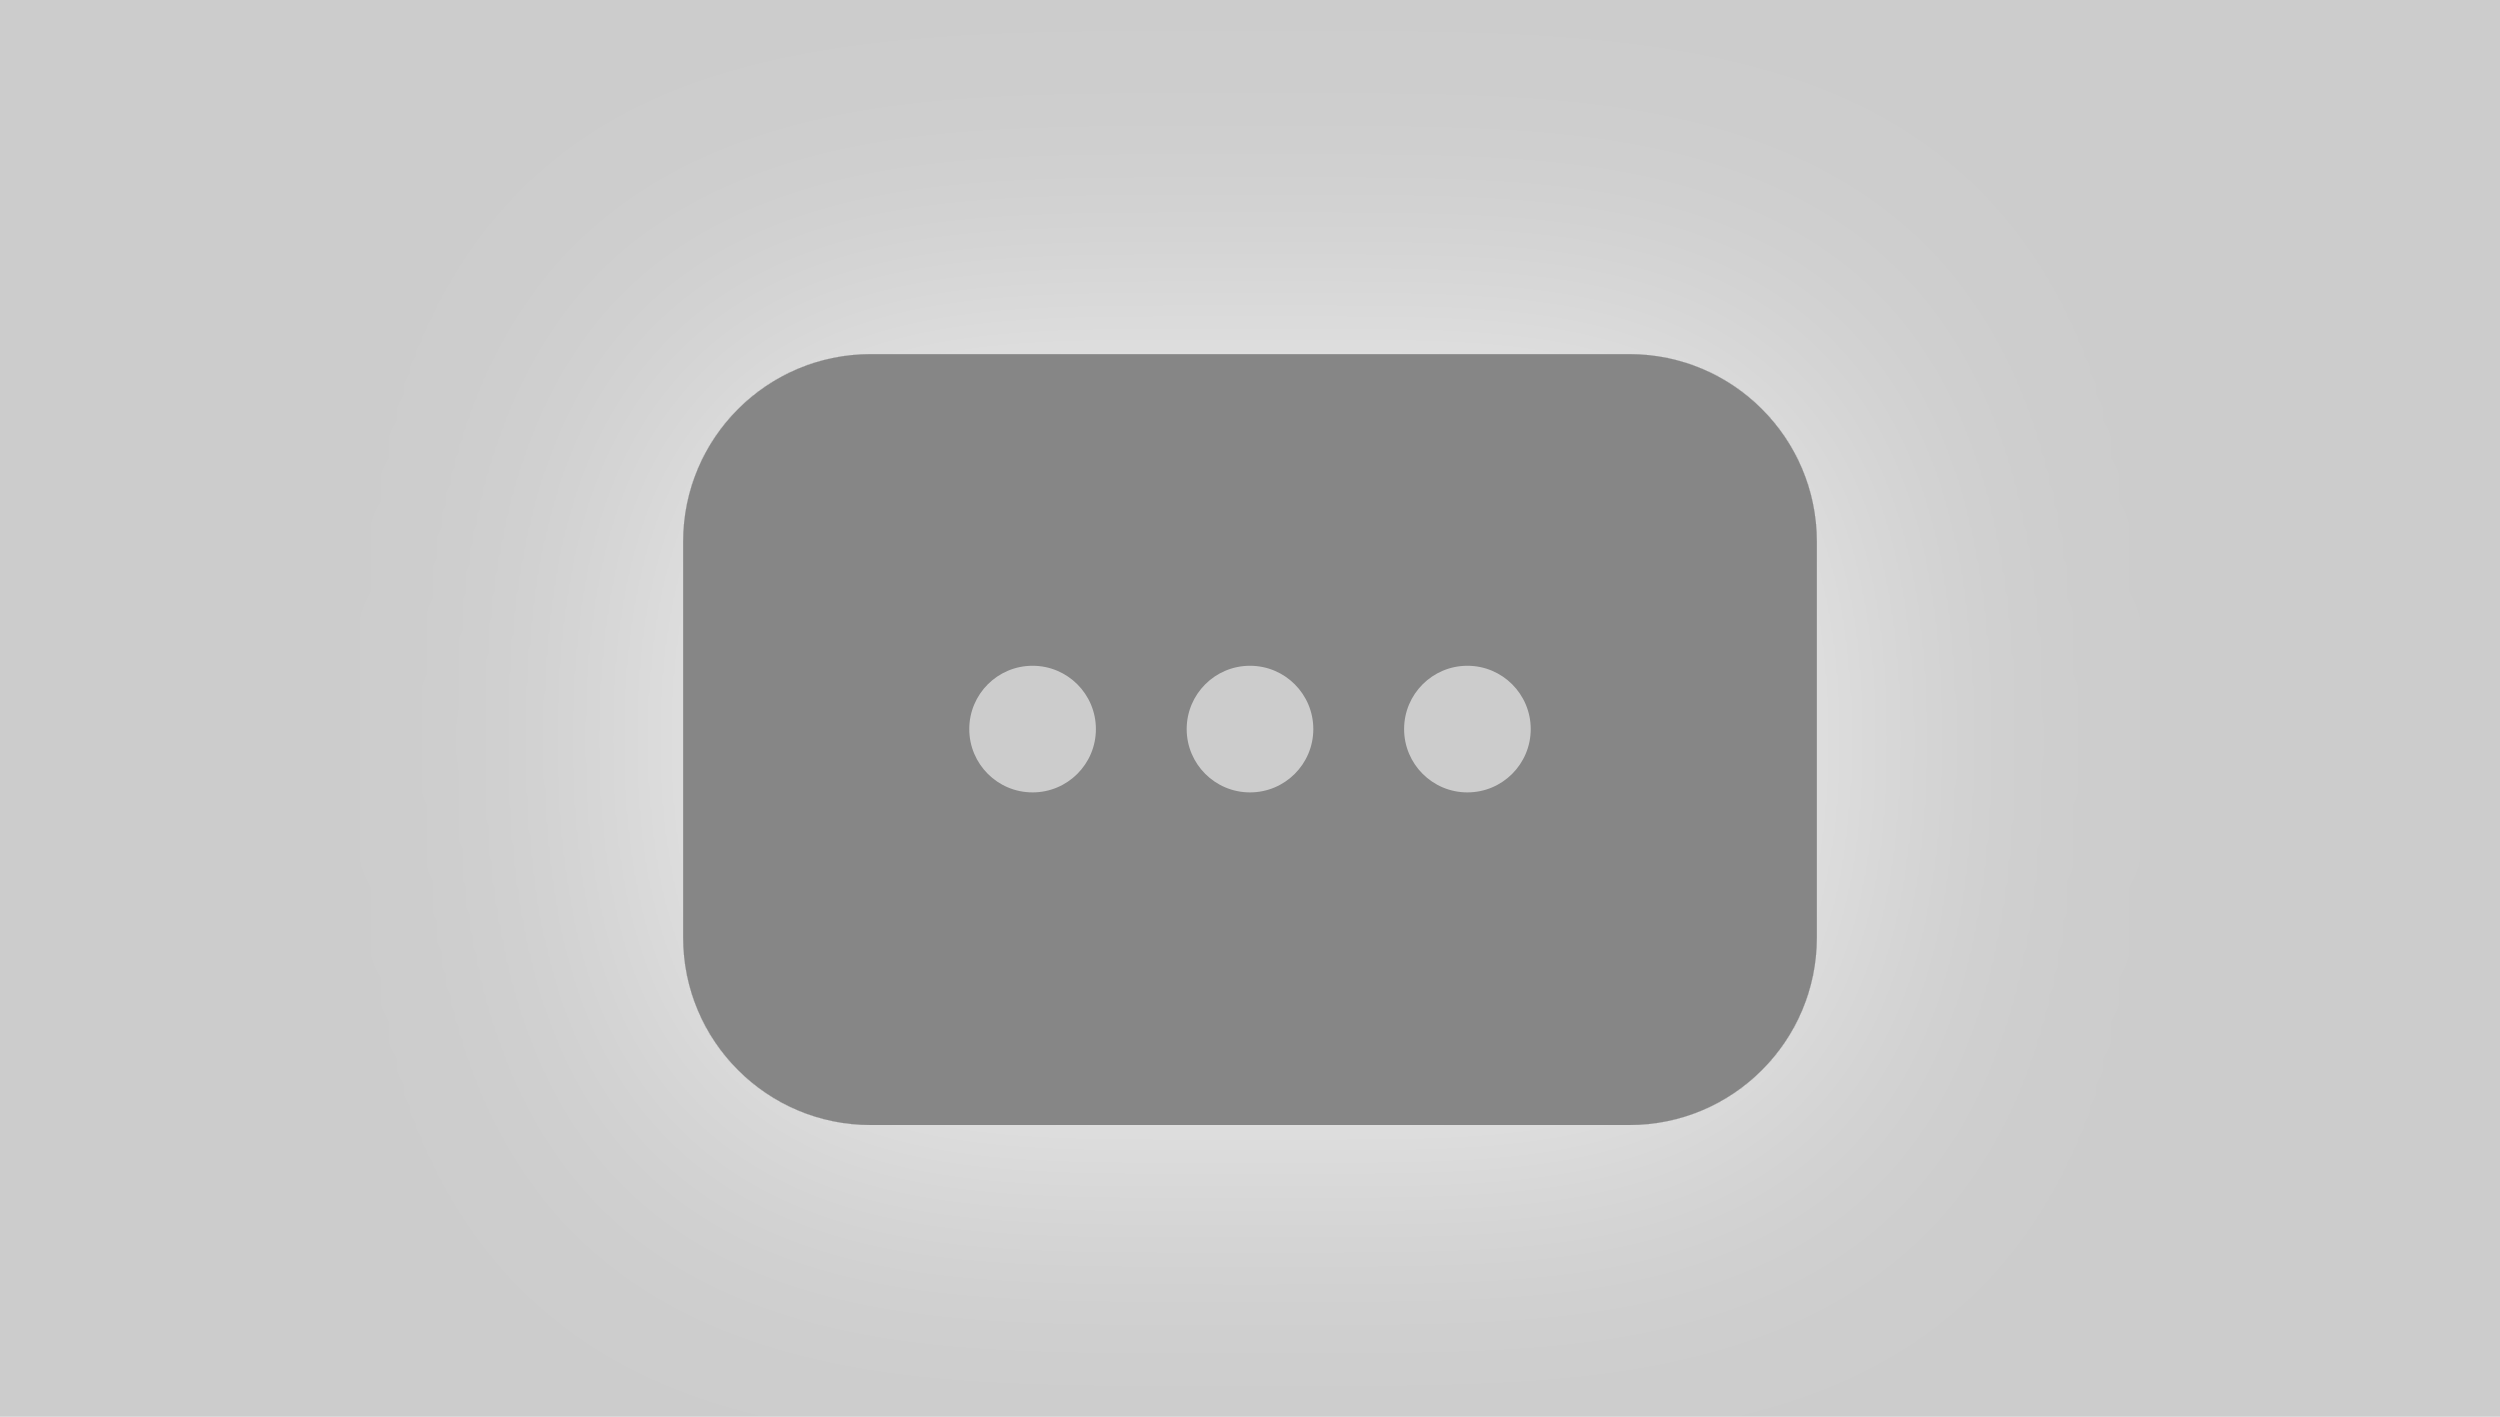
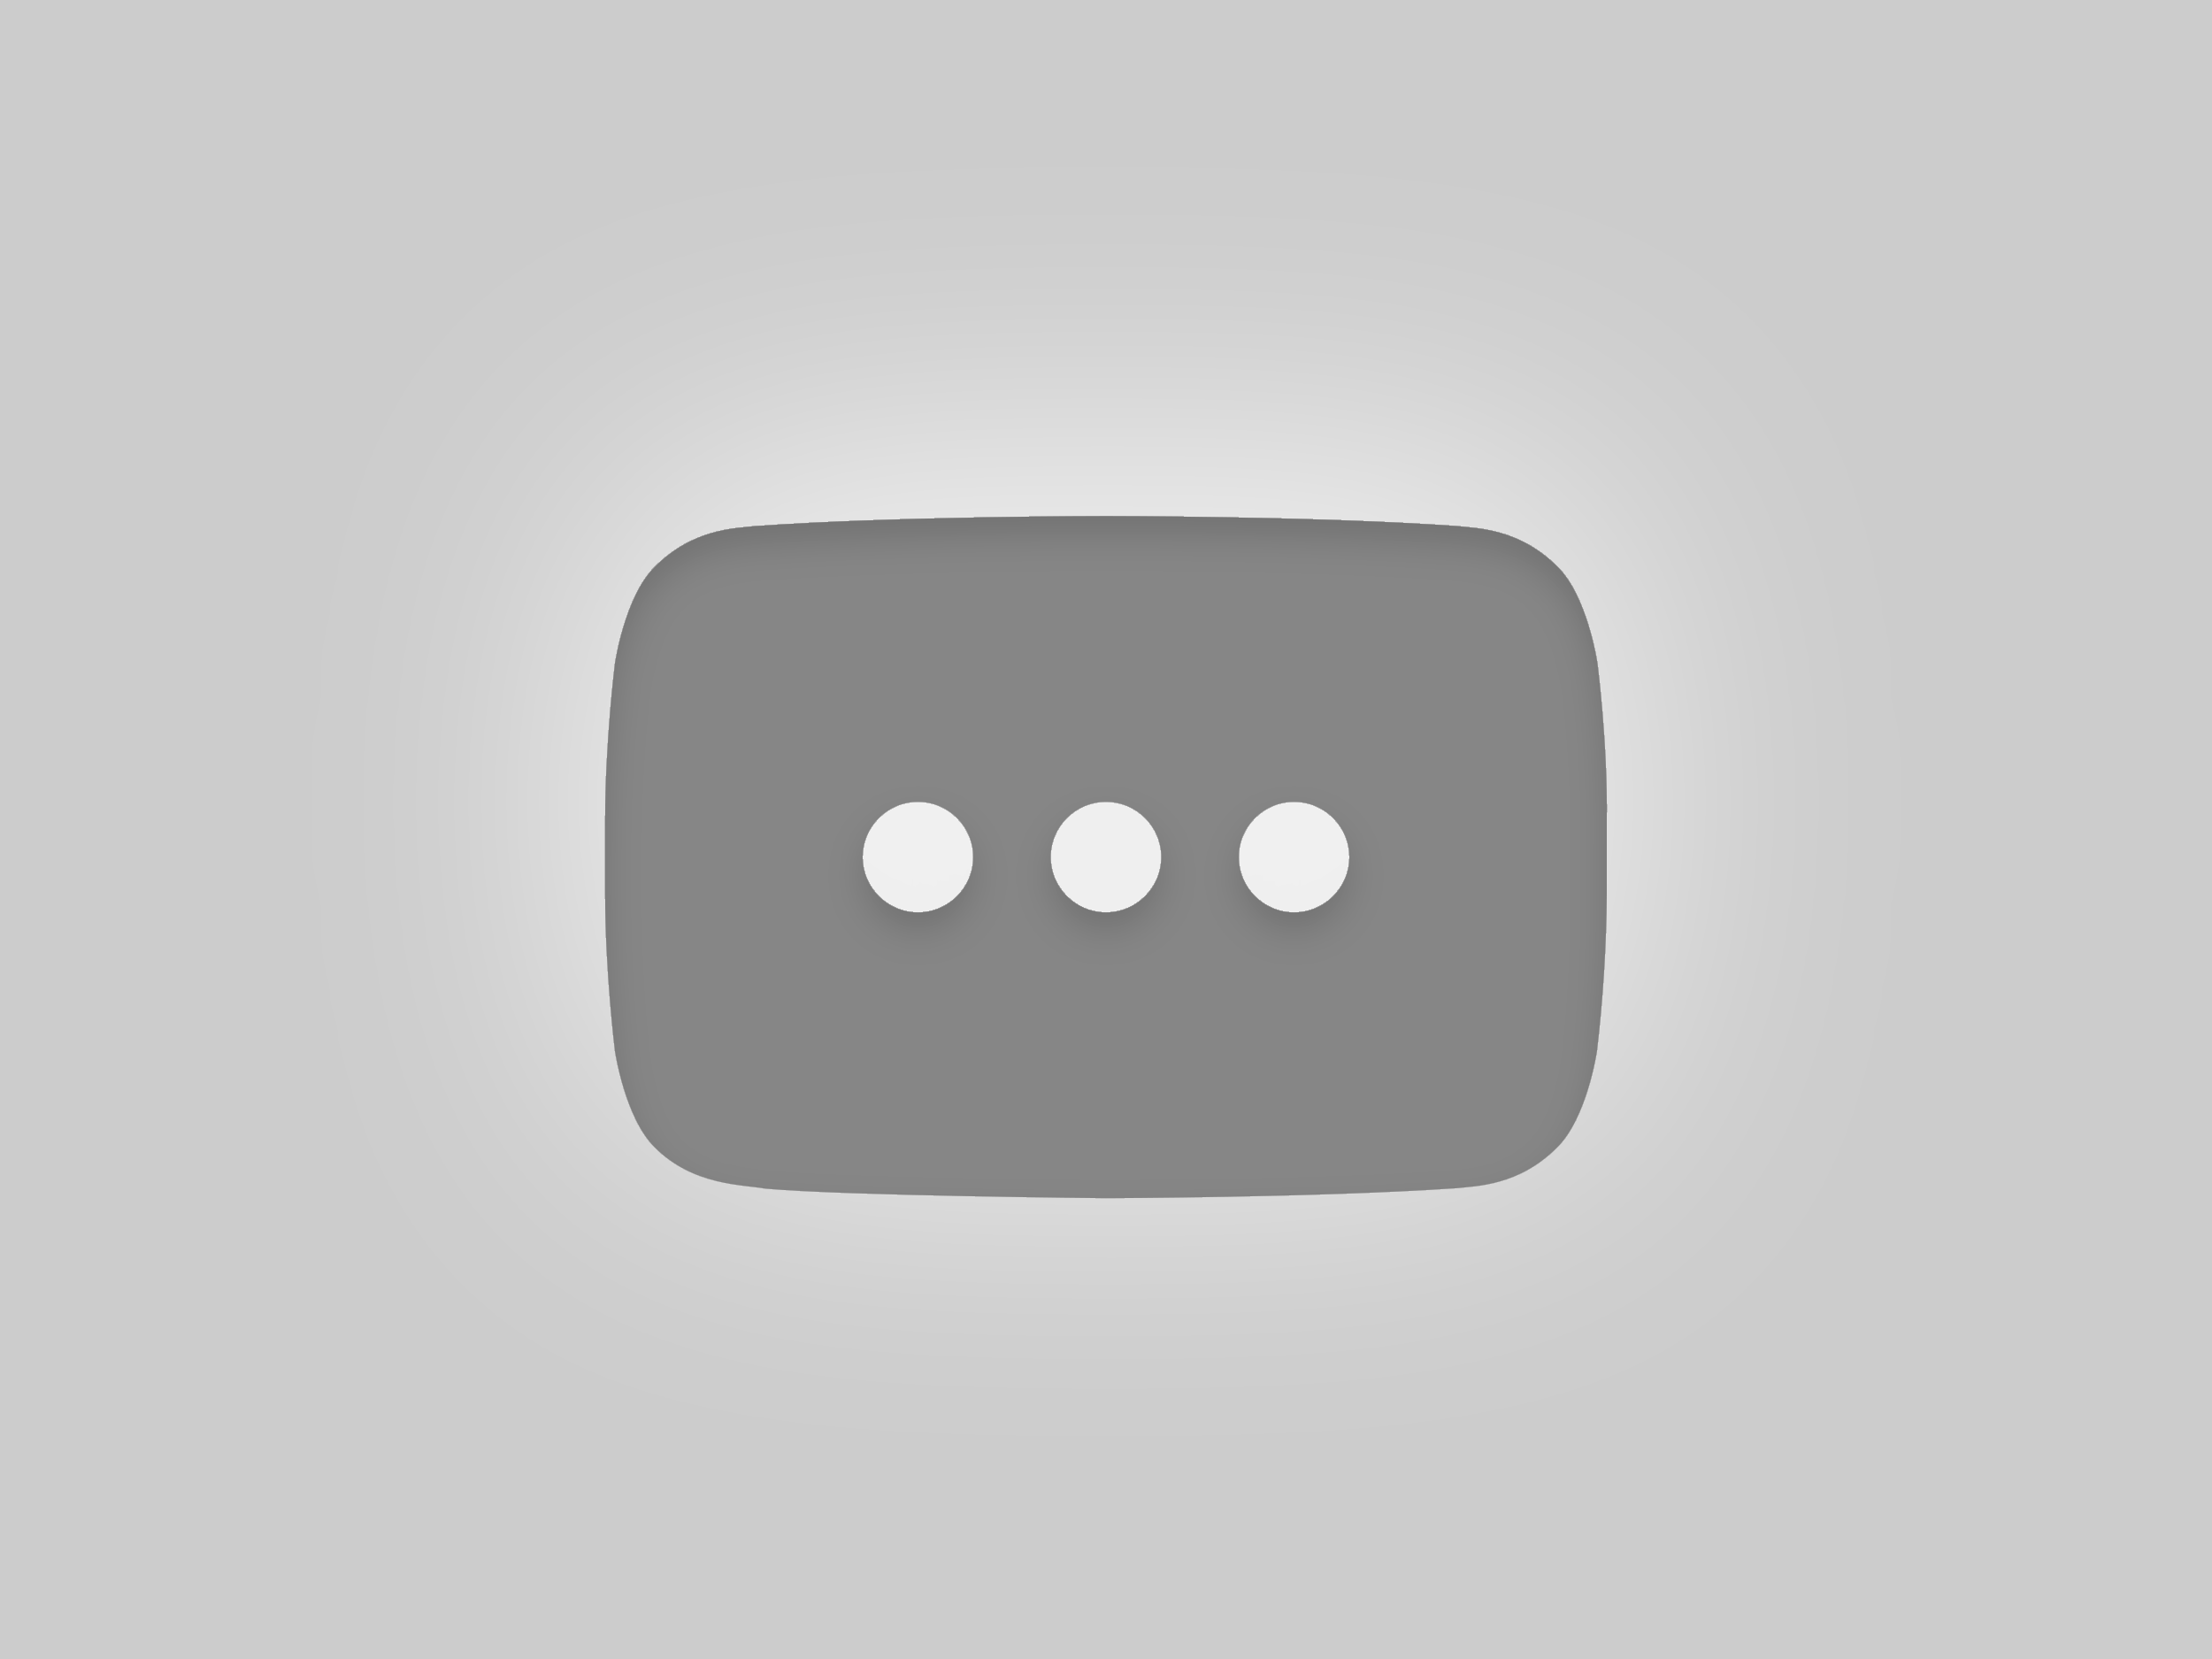
- <svg xmlns="http://www.w3.org/2000/svg" width="120" height="68" viewBox="0 0 120 68" fill="none">
-   <g clip-path="url(#clip0_1_14)">
-     <rect width="120" height="68" fill="#CCCCCC" />
-     <g filter="url(#filter0_d_1_14)">
-       <rect x="32.793" y="17" width="54.414" height="37" rx="9" fill="#868686" />
-     </g>
-     <circle cx="60" cy="34.996" r="3.039" fill="#CCCCCC" />
-     <circle cx="49.564" cy="34.996" r="3.039" fill="#CCCCCC" />
-     <circle cx="70.436" cy="34.996" r="3.039" fill="#CCCCCC" />
+ <svg xmlns="http://www.w3.org/2000/svg" width="120" height="90" fill="none">
+   <path fill="#ccc" d="M0 0h120v90H0z" />
+   <g filter="url(#A)">
+     <path d="M60.023 28s11.431 0 19.034.542c1.065.123 3.371.123 5.449 2.217 1.622 1.601 2.154 5.223 2.154 5.223.005.04.557 4.282.507 8.523v3.99a78.79 78.79 0 0 1-.532 8.523s-.532 3.621-2.154 5.223c-2.078 2.094-4.385 2.094-5.449 2.217-7.603.517-19.034.542-19.034.542-.071-.001-14.127-.124-18.475-.518-1.217-.222-3.929-.147-6.007-2.241-1.622-1.601-2.154-5.223-2.154-5.223-.004-.035-.532-4.28-.532-8.523v-3.99c0-4.244.528-8.488.532-8.523 0 0 .532-3.621 2.154-5.223 2.078-2.094 4.385-2.094 5.449-2.217 7.607-.54 18.97-.542 19.033-.542h.025zM49.798 43.5a3 3 0 1 0 0 6 3 3 0 1 0 0-6zM60 43.5a3 3 0 1 0 0 6 3 3 0 1 0 0-6zm10.202 0a3 3 0 1 0 0 6 3 3 0 1 0 0-6z" fill="#868686" />
  </g>
  <defs>
-     <filter id="filter0_d_1_14" x="13.793" y="-2" width="92.414" height="75" filterUnits="userSpaceOnUse" color-interpolation-filters="sRGB">
-       <feFlood flood-opacity="0" result="BackgroundImageFix" />
-       <feColorMatrix in="SourceAlpha" type="matrix" values="0 0 0 0 0 0 0 0 0 0 0 0 0 0 0 0 0 0 127 0" result="hardAlpha" />
-       <feMorphology radius="4" operator="dilate" in="SourceAlpha" result="effect1_dropShadow_1_14" />
-       <feOffset />
-       <feGaussianBlur stdDeviation="7.5" />
-       <feComposite in2="hardAlpha" operator="out" />
-       <feColorMatrix type="matrix" values="0 0 0 0 1 0 0 0 0 1 0 0 0 0 1 0 0 0 0.66 0" />
-       <feBlend mode="normal" in2="BackgroundImageFix" result="effect1_dropShadow_1_14" />
-       <feBlend mode="normal" in="SourceGraphic" in2="effect1_dropShadow_1_14" result="shape" />
+     <filter id="A" x="16.829" y="9" width="86.342" height="69" filterUnits="userSpaceOnUse" color-interpolation-filters="sRGB">
+       <feFlood flood-opacity="0" result="A" />
+       <feColorMatrix in="SourceAlpha" values="0 0 0 0 0 0 0 0 0 0 0 0 0 0 0 0 0 0 127 0" result="B" />
+       <feOffset dy="-3" />
+       <feGaussianBlur stdDeviation="8" />
+       <feComposite in2="B" operator="out" />
+       <feColorMatrix values="0 0 0 0 1 0 0 0 0 1 0 0 0 0 1 0 0 0 0.8 0" />
+       <feBlend in2="A" />
+       <feBlend in="SourceGraphic" result="D" />
+       <feColorMatrix in="SourceAlpha" values="0 0 0 0 0 0 0 0 0 0 0 0 0 0 0 0 0 0 127 0" result="B" />
+       <feOffset dy="1" />
+       <feGaussianBlur stdDeviation="1" />
+       <feComposite in2="B" operator="arithmetic" k2="-1" k3="1" />
+       <feColorMatrix values="0 0 0 0 0 0 0 0 0 0 0 0 0 0 0 0 0 0 0.15 0" />
+       <feBlend in2="D" />
    </filter>
-     <clipPath id="clip0_1_14">
-       <rect width="120" height="68" fill="white" />
-     </clipPath>
  </defs>
</svg>
